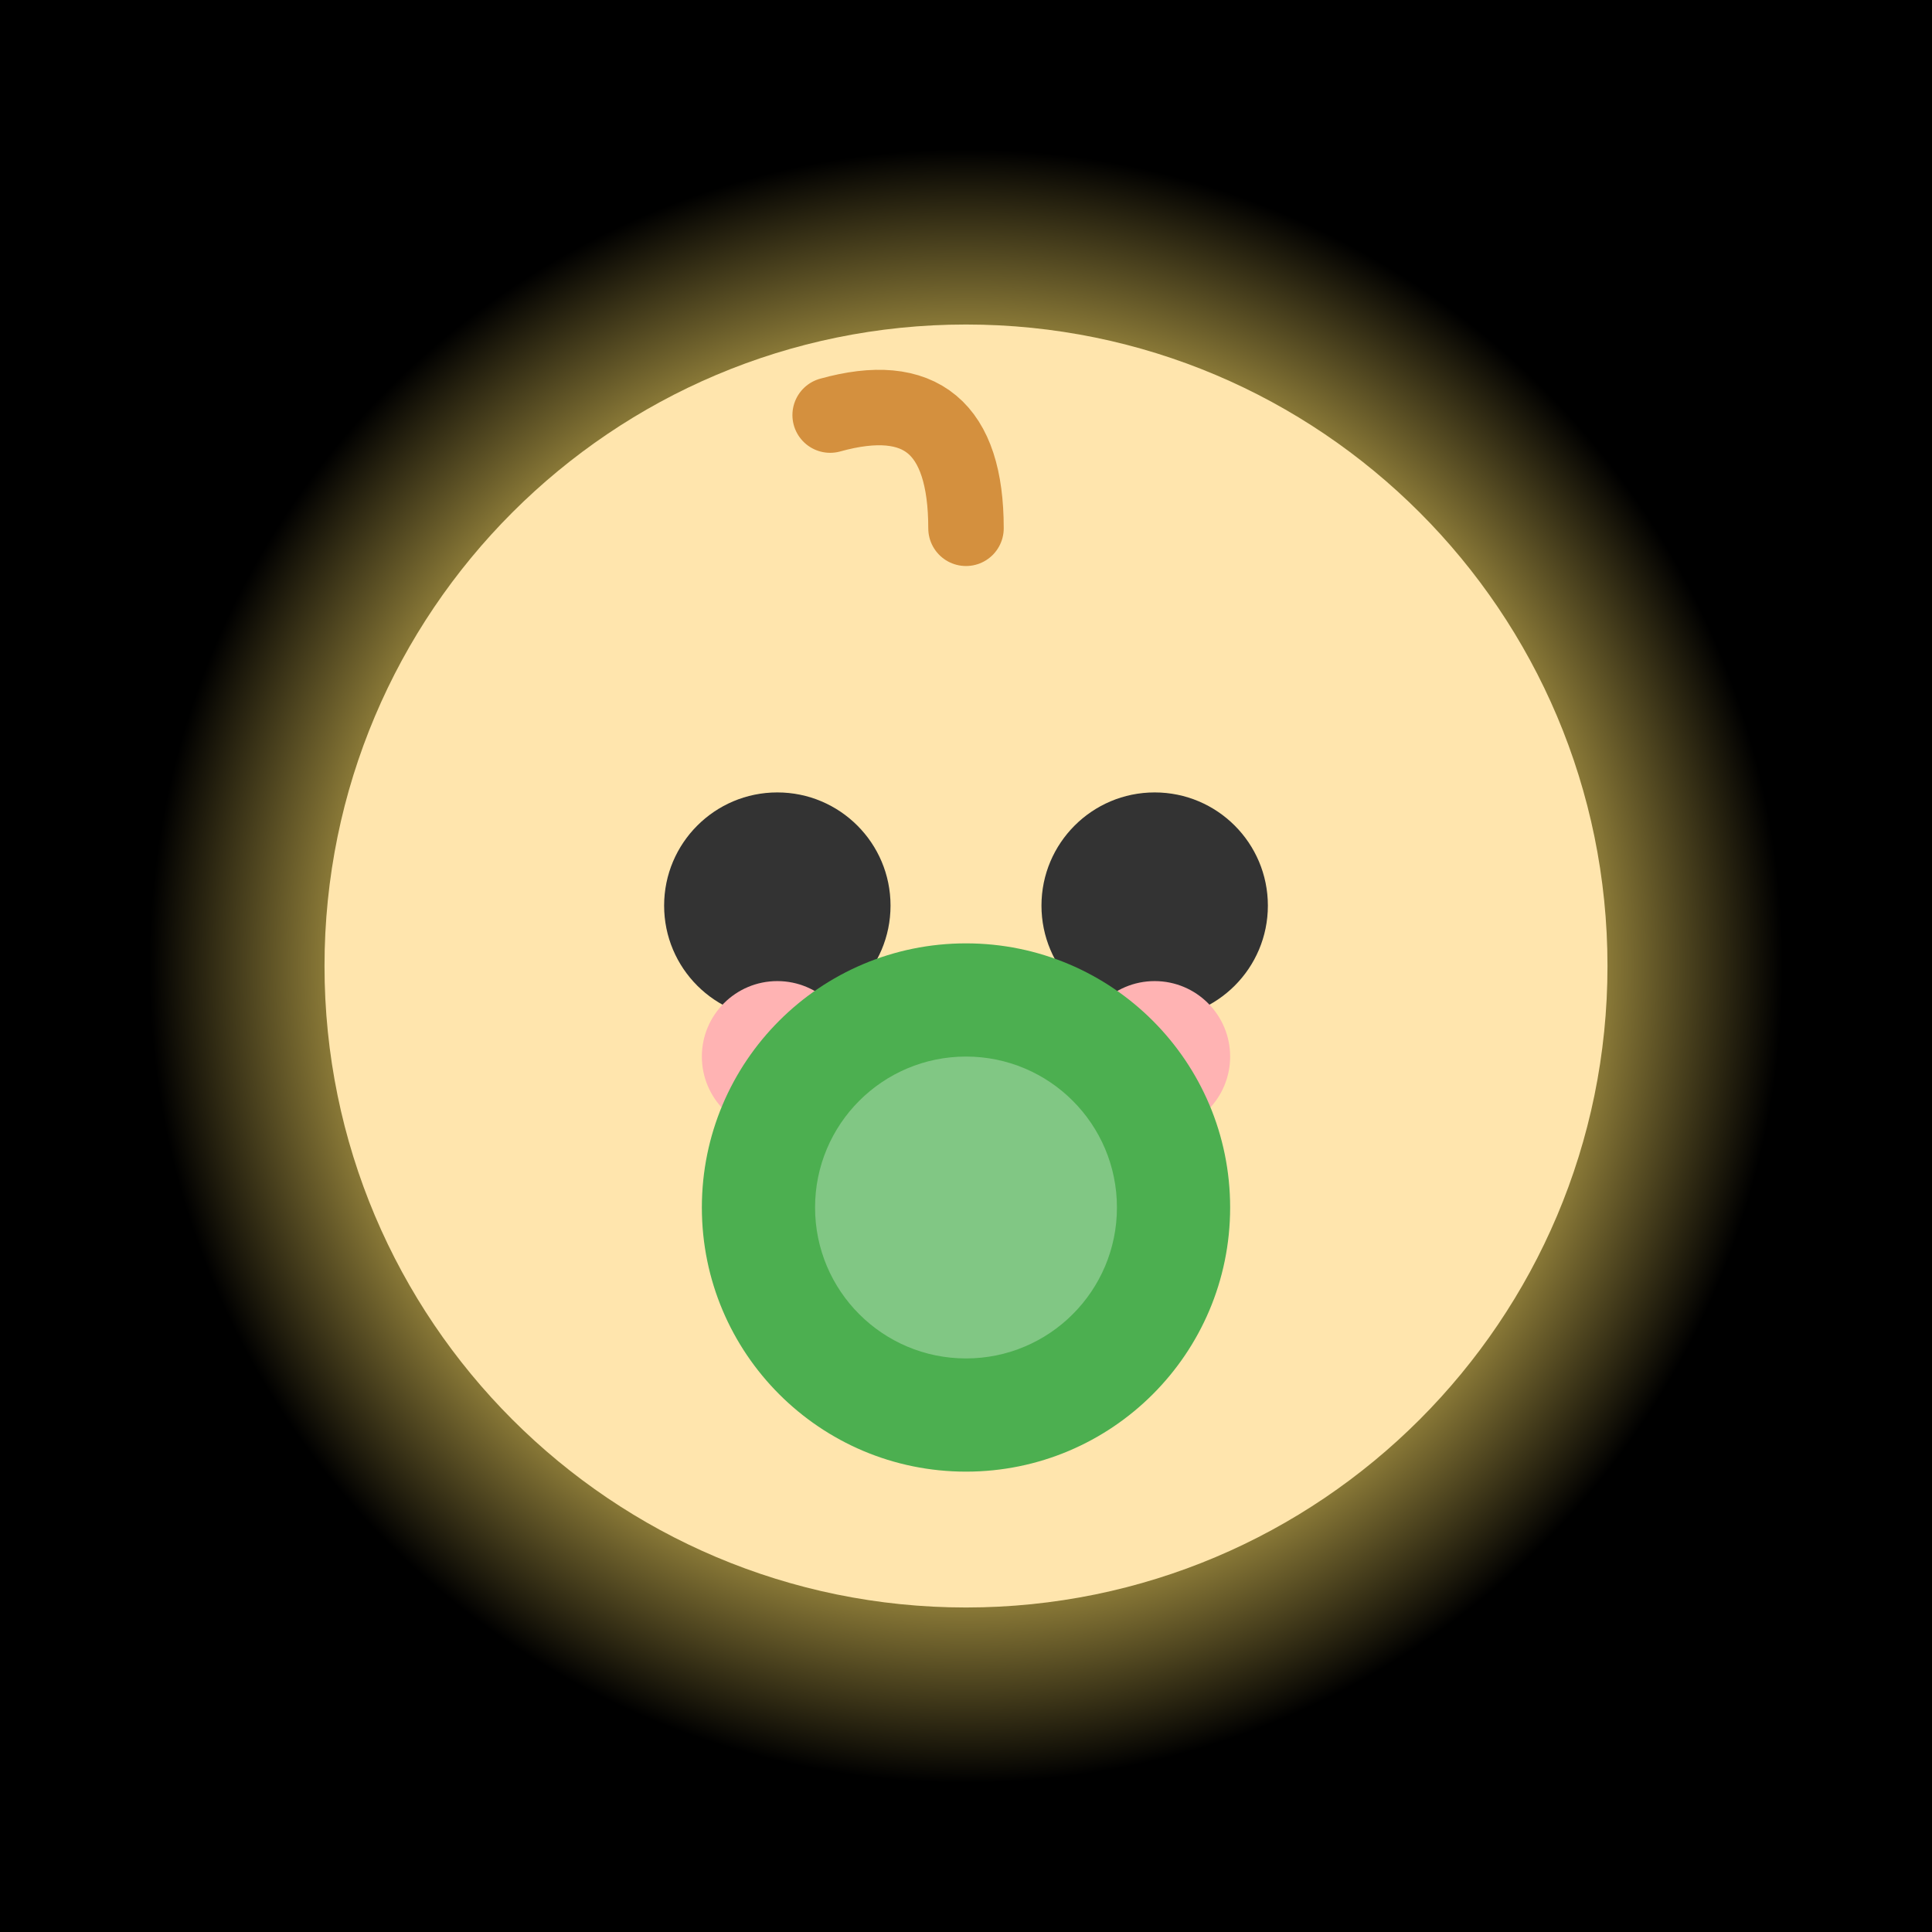
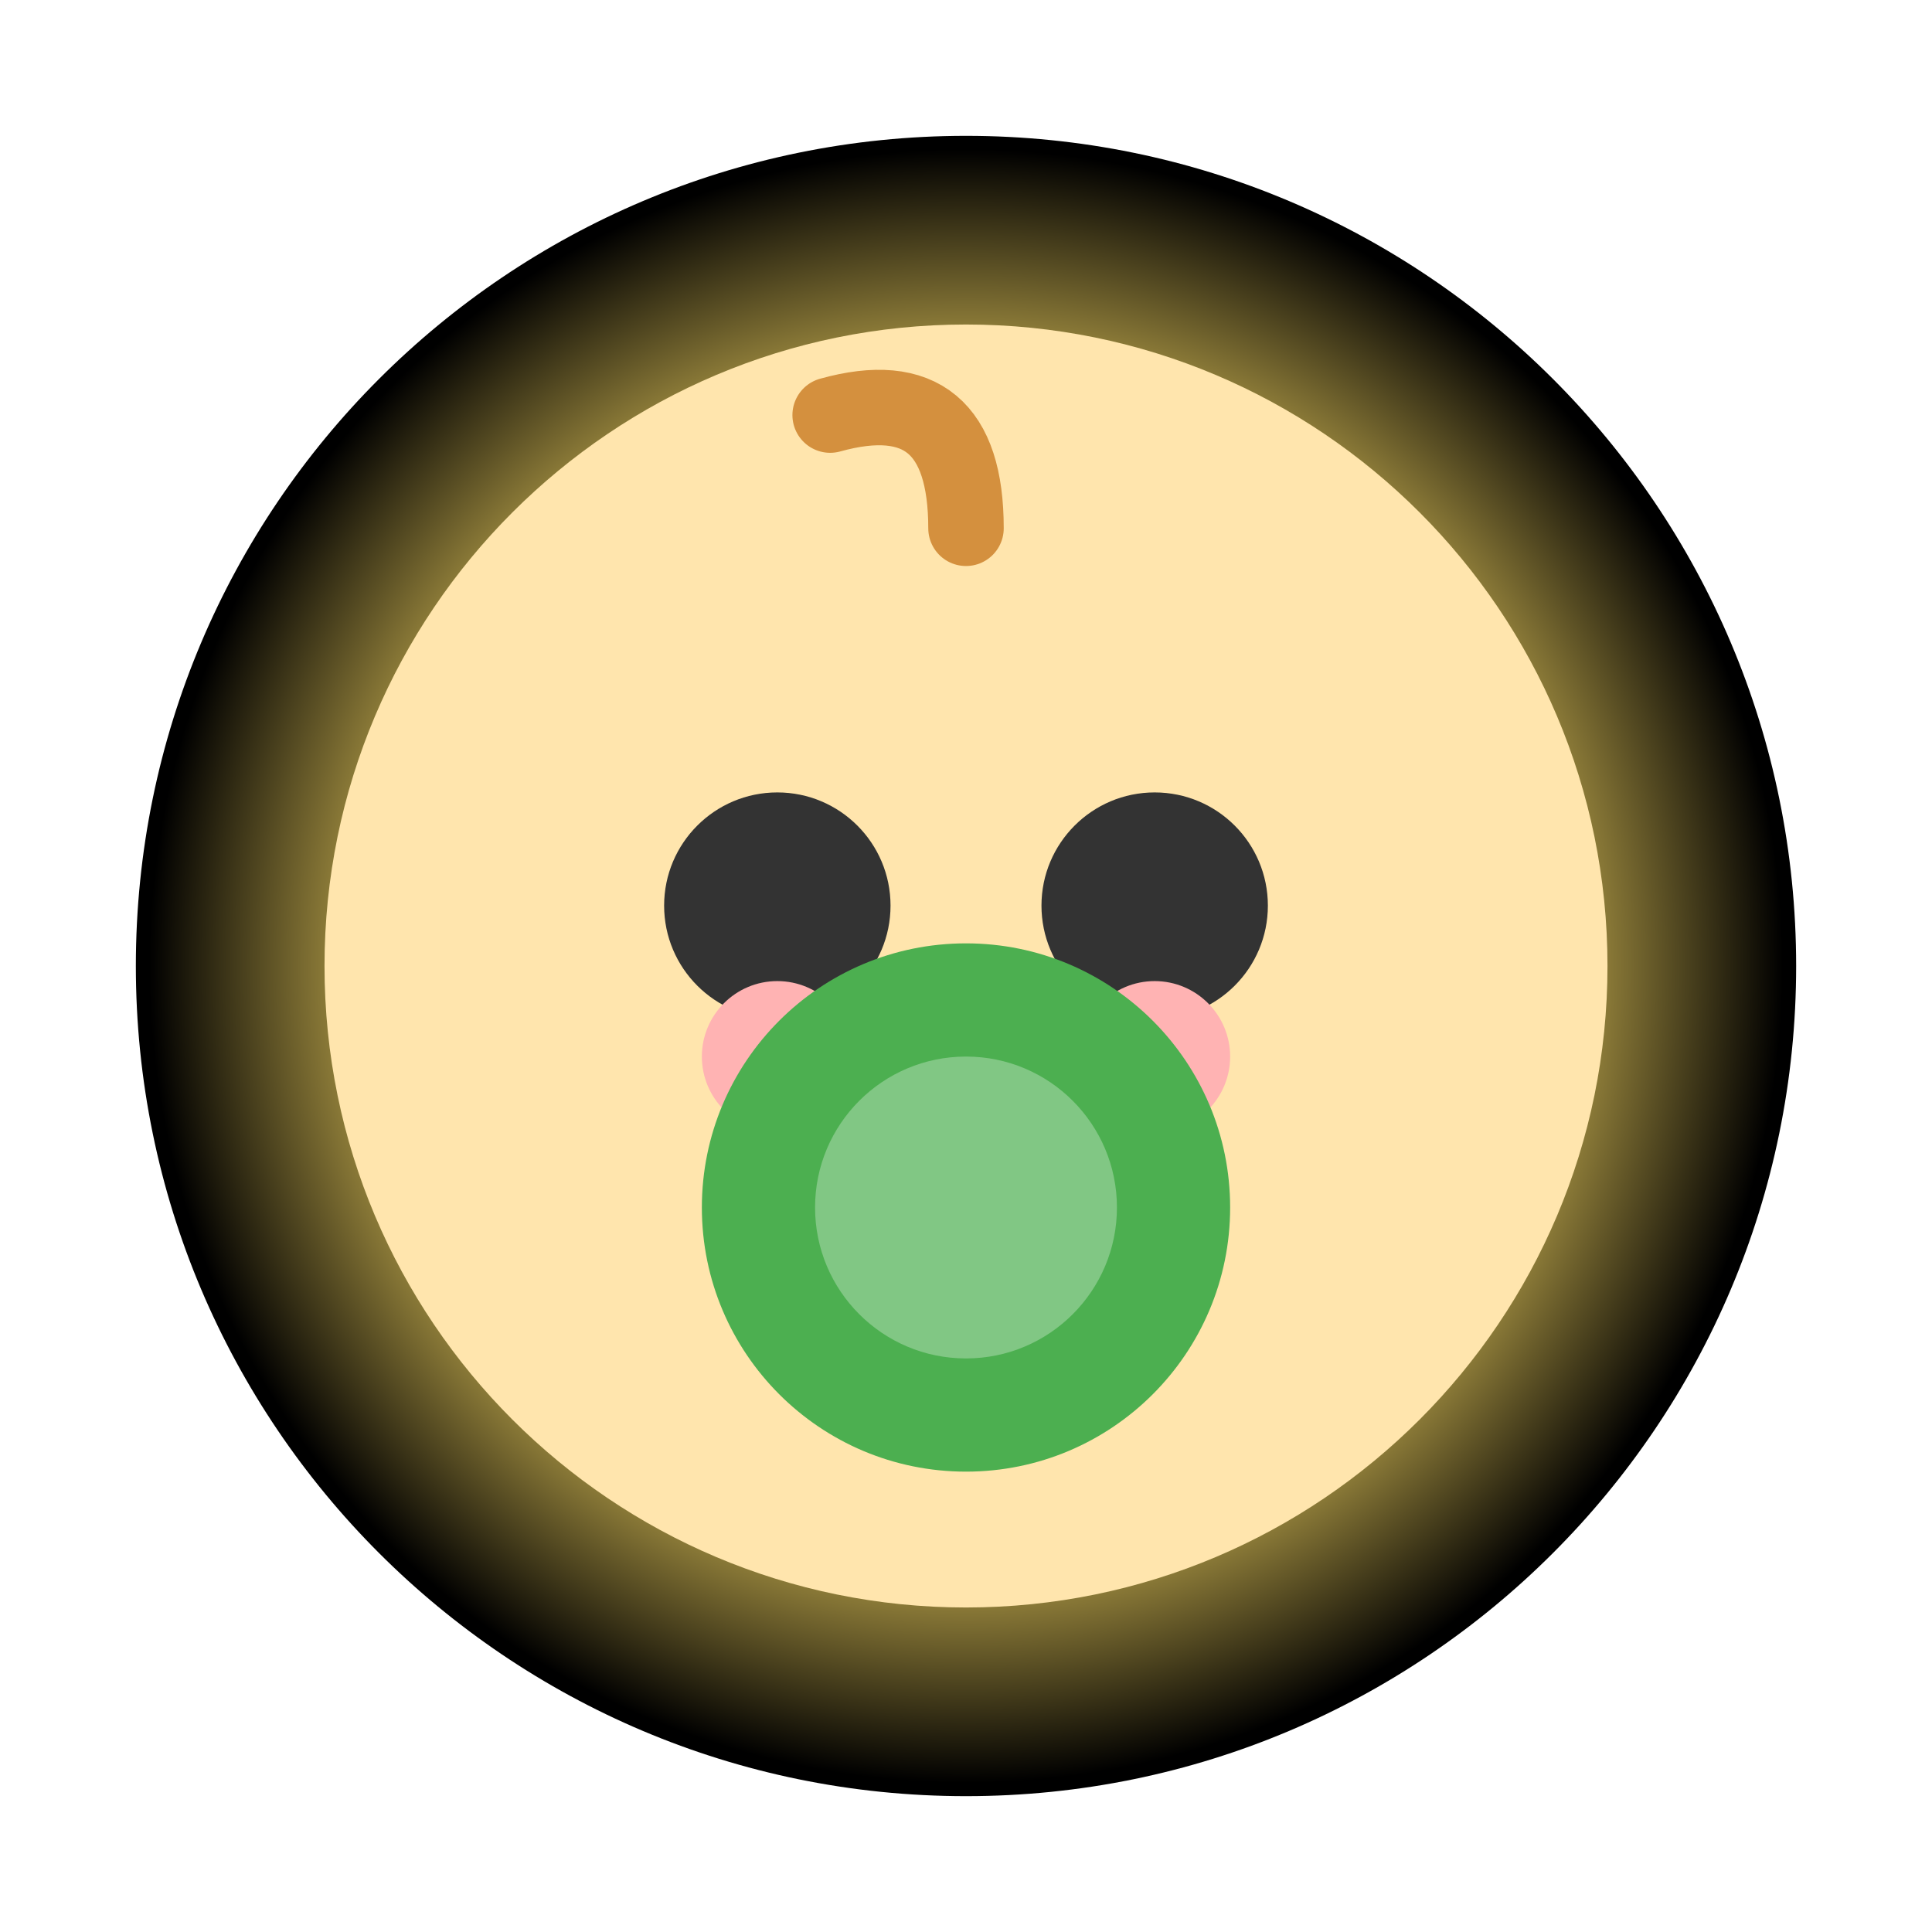
<svg xmlns="http://www.w3.org/2000/svg" width="512" height="512" viewBox="0 0 512 512">
  <defs>
    <radialGradient id="glow" cx="0.5" cy="0.5" r="0.5">
      <stop offset="60%" stop-color="#FFE066" />
      <stop offset="100%" stop-color="#000000" />
    </radialGradient>
  </defs>
-   <rect width="512" height="512" fill="#000000" />
  <circle cx="256" cy="256" r="220" fill="url(#glow)" />
  <circle cx="256" cy="256" r="170" fill="#FFE5AD" />
  <circle cx="206" cy="240" r="30" fill="#333333" />
  <circle cx="306" cy="240" r="30" fill="#333333" />
  <circle cx="206" cy="280" r="20" fill="#FFB3B3" />
  <circle cx="306" cy="280" r="20" fill="#FFB3B3" />
  <g>
    <circle cx="256" cy="320" r="70" fill="#4CAF50" />
    <circle cx="256" cy="320" r="40" fill="#81C784" />
  </g>
  <path d="M256 140 Q256 100 220 110" stroke="#D4903E" stroke-width="20" stroke-linecap="round" fill="none" />
</svg>
